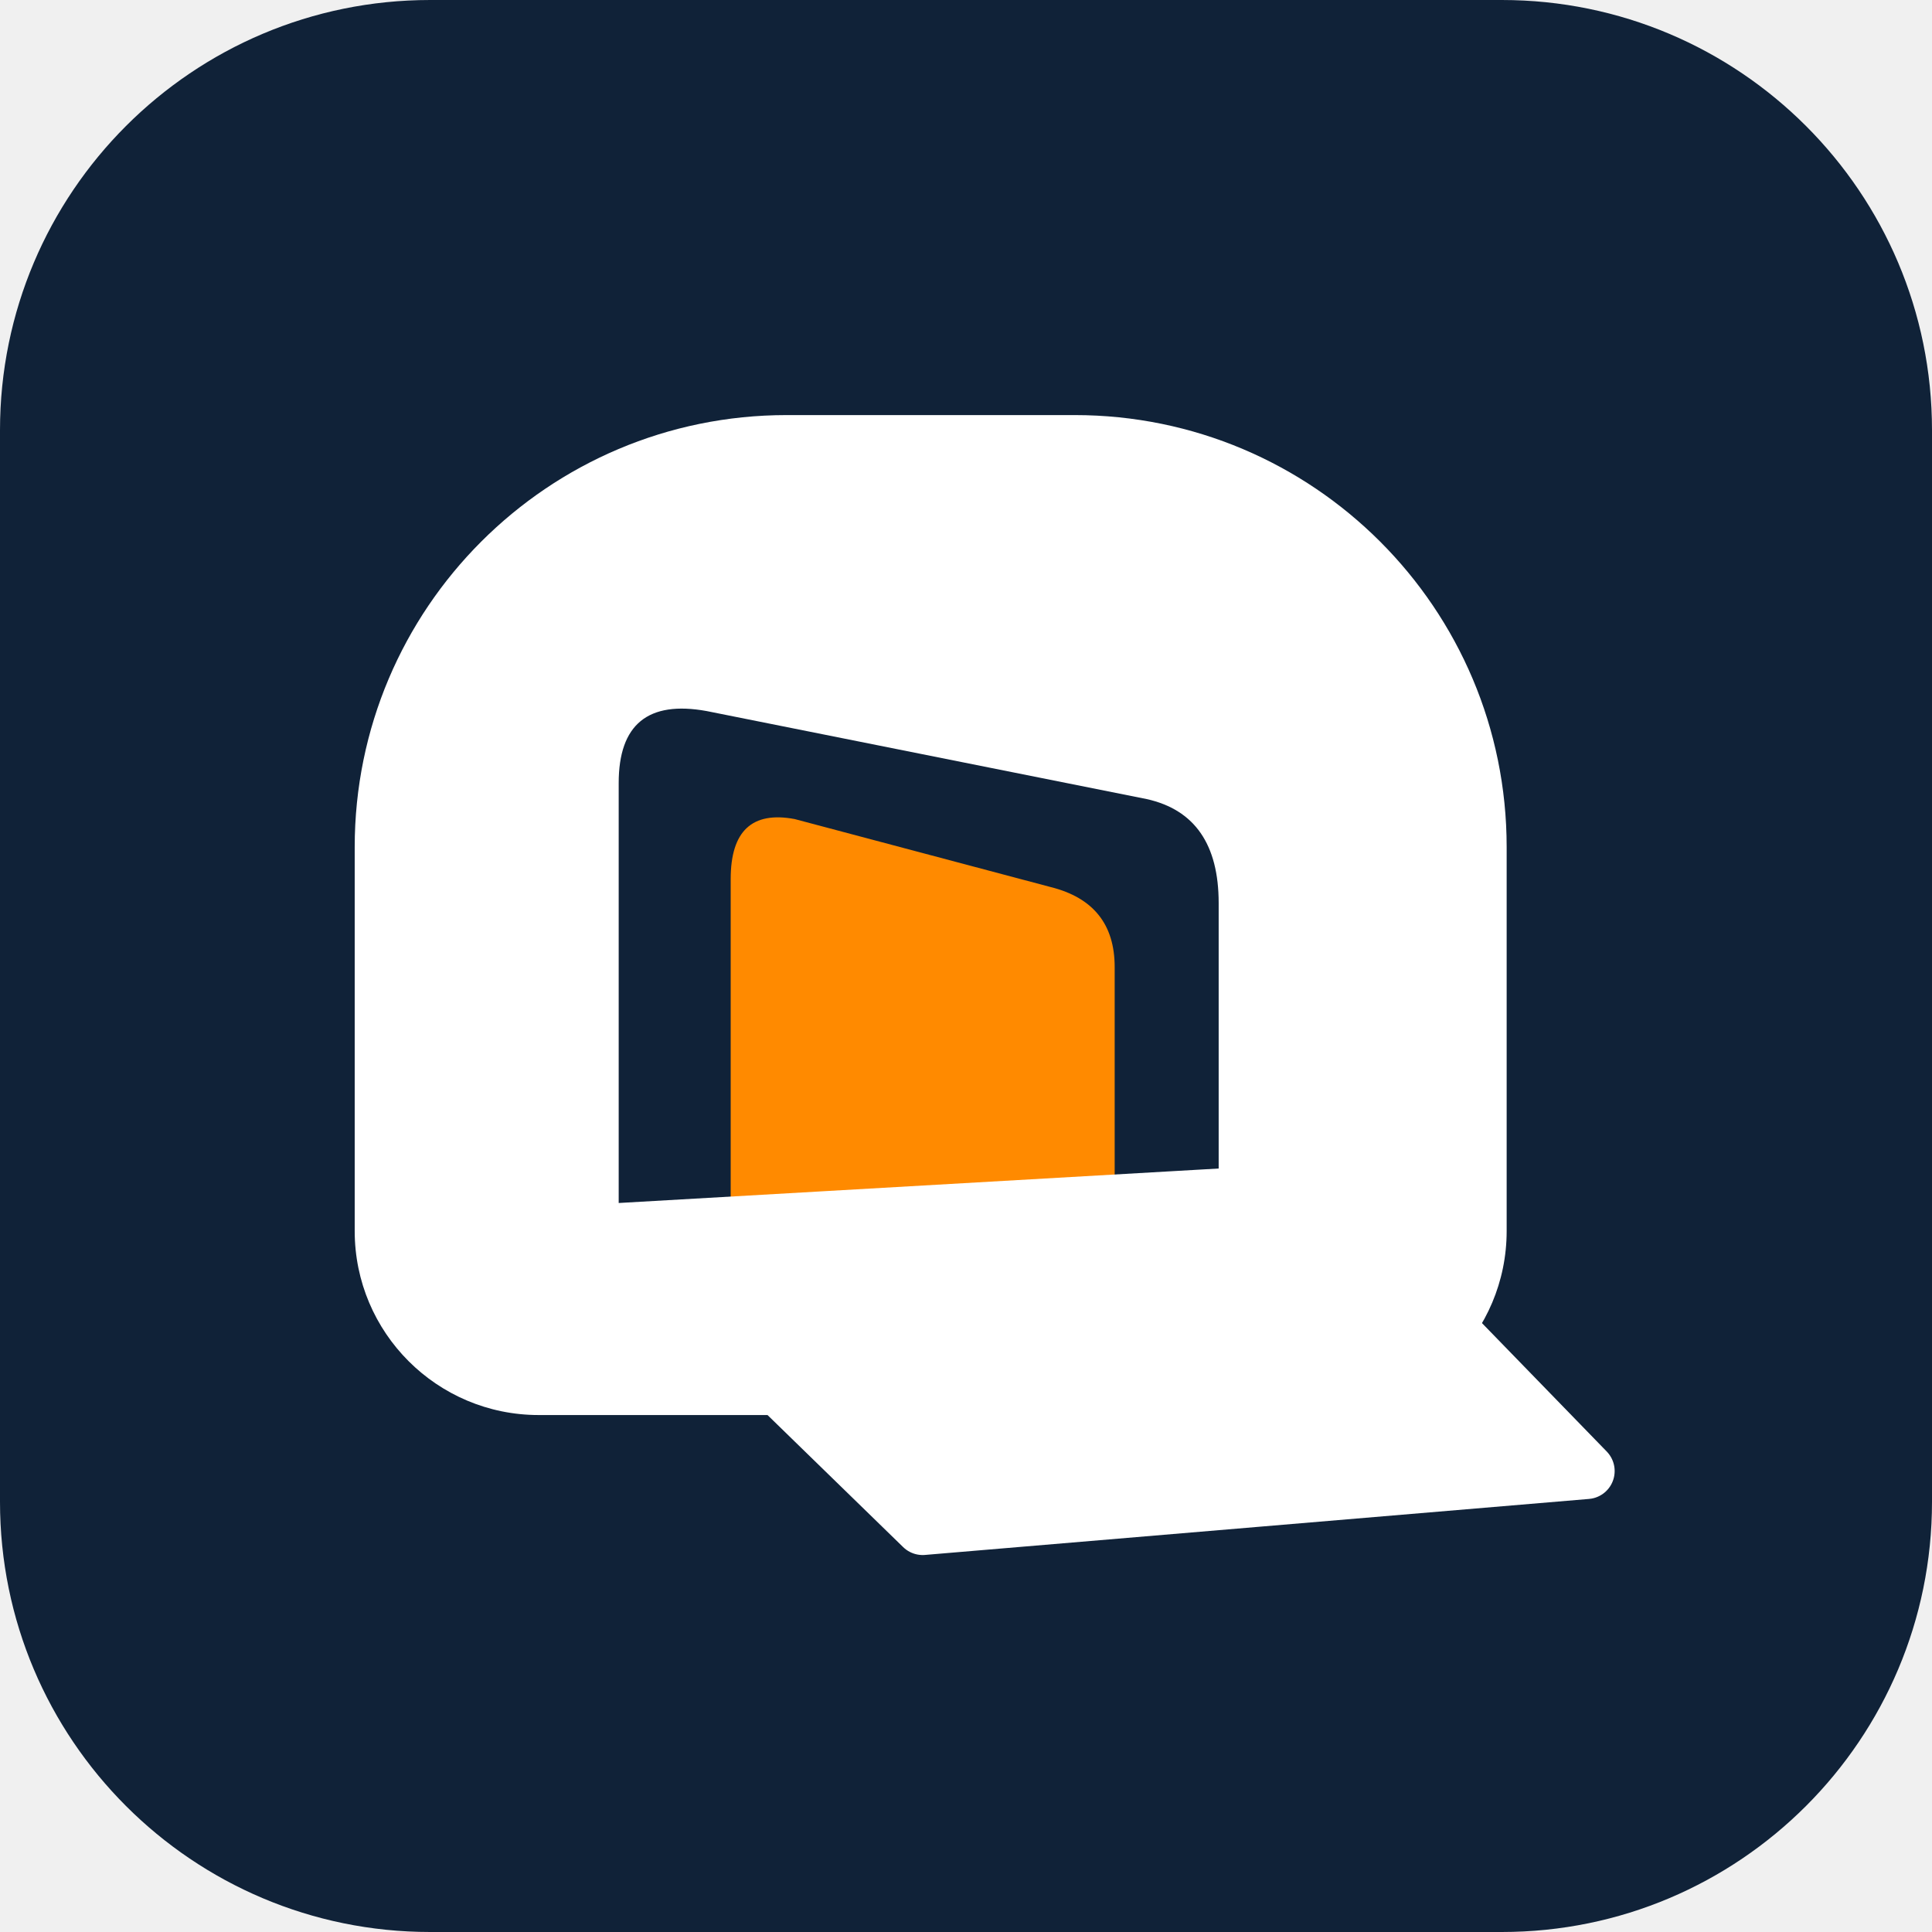
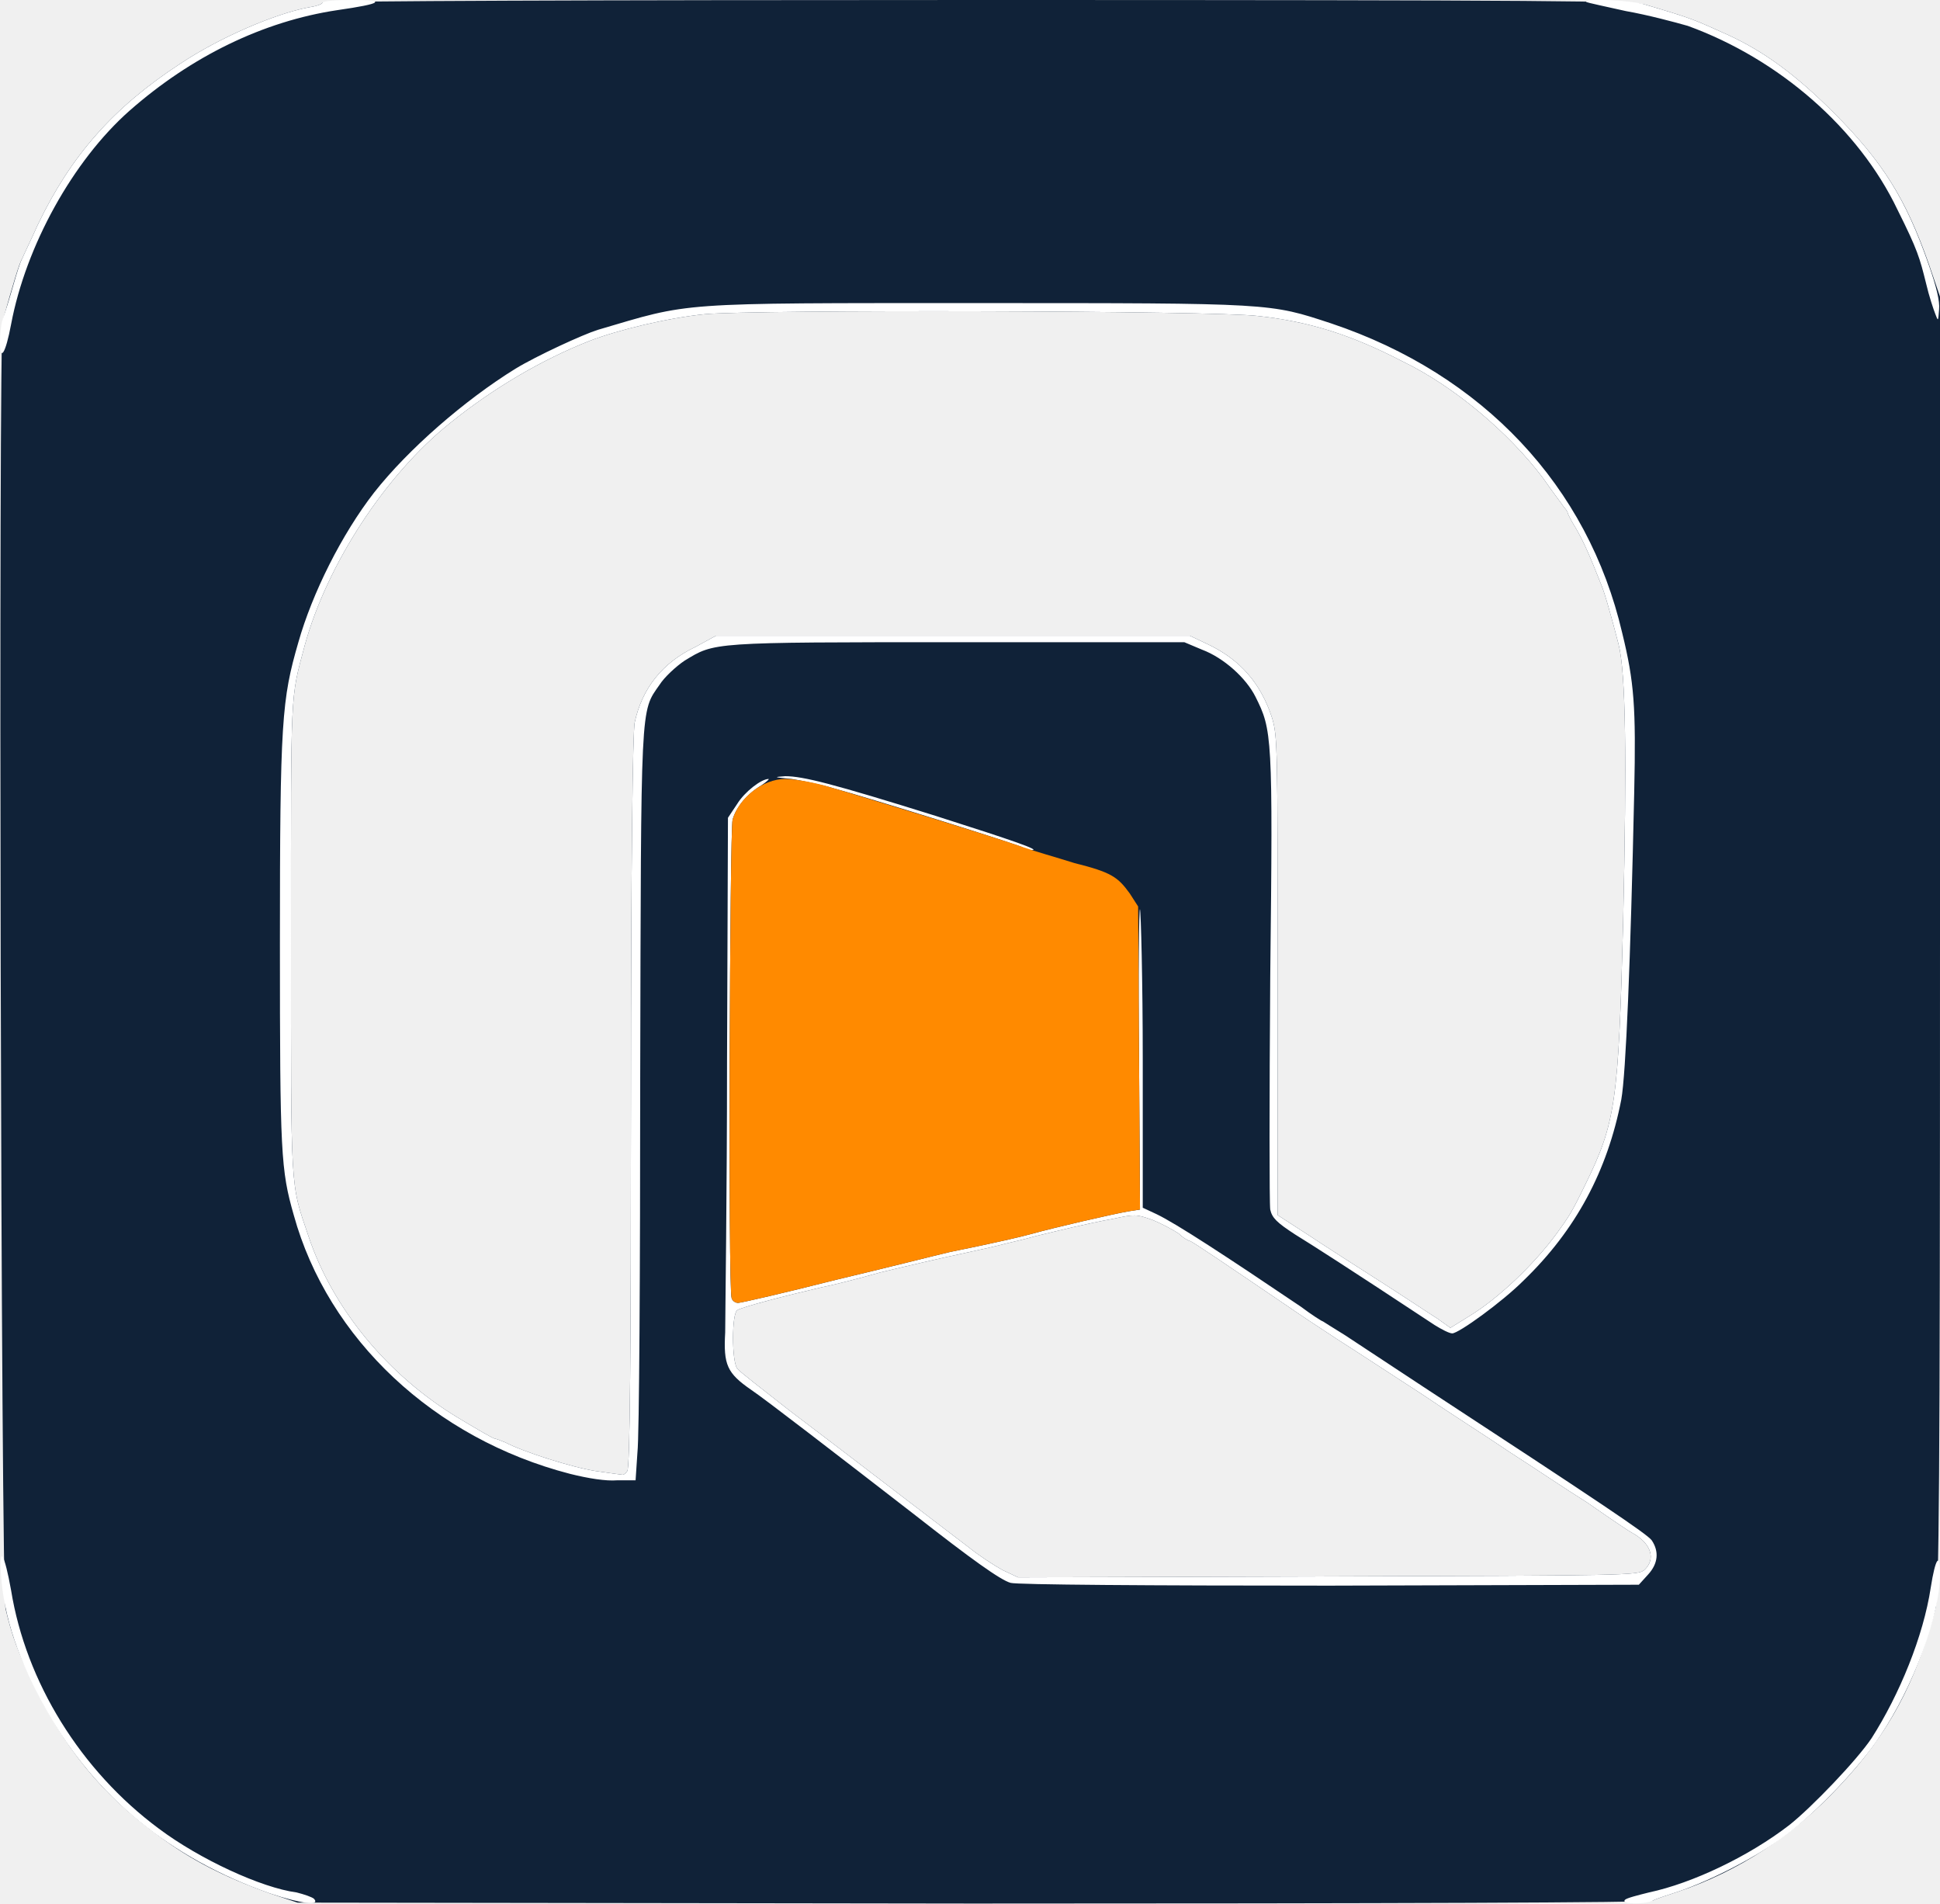
- <svg xmlns="http://www.w3.org/2000/svg" viewBox="0 0 512 512" width="512" height="512" role="img" aria-label="QUAI">
-   <rect width="512" height="512" rx="114" fill="#102238" />
-   <g transform="translate(94 110) scale(1.06)">
-     <path d="M0,108 A108,108 0 0 1 108,0 L180,0 A108,108 0 0 1 288,108 L288,204 A46,46 0 0 1 242,250 L46,250 A46,46 0 0 1 0,204 Z" fill="#FFFFFF" />
-     <path d="M66,92 Q66,70 88,74 L198,96 Q216,100 216,122 L216,210 L66,210 Z" fill="#102238" />
-     <path d="M94,116 Q94,98 110,101 L174,118 Q190,122 190,138 L190,206 L94,206 Z" fill="#FF8A00" />
-     <path d="M66,204 L240,194 L308,264 L142,278 Z" fill="#FFFFFF" stroke="#FFFFFF" stroke-width="14" stroke-linejoin="round" />
-   </g>
+ <svg xmlns="http://www.w3.org/2000/svg" viewBox="0 0 210 206" width="210" height="206" role="img" aria-label="QUAI">
+   <path d="M29.2,204.9C24.2,203.1 20.7,201.3 17.2,198.7C10.9,194.1 6.9,189.1 3.5,182.0C2.0,178.9 1.3,177.1 0.6,174.1C0.1,172.0 -0.2,36.5 0.3,34.7C1.4,30.8 2.1,28.4 2.4,28.0C2.5,27.7 3.3,26.1 4.1,24.3C7.7,16.8 12.3,11.6 19.5,6.9C23.7,4.1 29.7,1.5 33.4,0.8C34.1,0.7 34.8,0.5 34.9,0.3C35.0,0.1 65.0,0.0 105.7,0.0C168.5,0.0 176.6,0.1 178.1,0.5C183.5,2.1 183.3,2.1 187.1,3.8C191.0,5.6 194.4,8.1 198.5,12.2C203.8,17.5 206.3,21.5 208.8,28.6L210.0,32.1L210.0,102.2C210.0,160.9 209.9,172.6 209.5,174.1C207.4,182.1 204.4,187.7 199.1,193.3C194.1,198.7 188.0,202.6 181.7,204.7C180.5,205.1 179.2,205.5 178.9,205.7C178.6,205.9 150.7,206.0 105.3,206.0L32.2,205.9L29.2,204.9ZM178.0,169.9C179.3,168.7 178.7,167.0 176.7,165.9C176.3,165.7 174.1,164.2 171.8,162.6C169.4,161.1 165.7,158.6 163.5,157.2C161.3,155.7 156.9,152.9 153.8,150.8C150.7,148.8 146.6,146.1 144.7,144.9C142.7,143.6 140.3,142.0 139.3,141.3C133.4,137.3 129.0,134.3 128.8,134.3C128.7,134.3 128.1,134.0 127.6,133.5C127.0,133.1 125.7,132.4 124.7,132.0C123.0,131.4 122.8,131.4 120.5,131.9C117.7,132.4 114.5,133.2 112.0,133.8C111.0,134.1 109.6,134.4 108.8,134.6C108.1,134.8 105.9,135.3 104.0,135.7C102.1,136.1 98.2,137.0 95.3,137.7C92.5,138.5 89.6,139.2 89.0,139.3C85.1,140.2 80.1,141.5 79.8,141.8C79.2,142.2 79.2,147.3 79.8,148.1C80.0,148.4 82.6,150.4 85.4,152.6C90.7,156.6 101.1,164.6 104.8,167.4C105.9,168.3 107.6,169.4 108.5,169.9L110.2,170.7L143.7,170.6C176.2,170.5 177.3,170.5 178.0,169.9ZM67.9,159.2C68.2,159.0 68.3,145.7 68.3,119.4C68.3,92.6 68.5,79.3 68.7,78.2C69.5,74.5 71.7,71.7 75.3,70.0L77.5,68.8L103.2,68.8L128.8,68.8L130.7,69.7C134.3,71.4 136.5,74.0 137.7,77.7C138.3,79.7 138.3,81.0 138.3,105.6L138.3,131.5L141.7,133.7C143.5,134.9 147.1,137.2 149.6,138.8C152.1,140.4 154.8,142.2 155.6,142.7L157.0,143.7L159.1,142.4C162.2,140.5 166.0,136.9 168.5,133.5C169.8,131.7 170.1,131.3 171.6,128.2C174.9,121.5 175.2,119.2 175.7,99.8C176.1,82.1 176.0,72.8 175.2,69.7C174.5,67.0 173.7,64.1 173.3,63.2C172.0,59.9 171.4,58.6 170.6,57.2C170.1,56.4 169.7,55.6 169.7,55.5C169.7,55.4 169.5,55.1 169.3,54.9C169.2,54.7 168.1,53.3 167.0,51.7C163.3,46.8 157.4,41.8 151.8,39.1C146.2,36.2 141.7,34.8 136.2,34.2C131.5,33.6 81.6,33.5 76.3,34.0C72.3,34.4 66.9,35.7 63.8,36.9C58.7,38.9 53.4,42.0 48.7,45.8C41.7,51.4 35.4,61.1 33.0,69.8C31.4,75.8 31.5,74.1 31.5,101.5C31.5,129.4 31.4,127.9 33.4,133.8C36.0,141.6 42.0,148.9 49.7,153.5C51.7,154.7 53.4,155.7 53.6,155.7C53.7,155.7 54.2,155.9 54.7,156.1C56.6,157.1 61.9,158.8 64.5,159.2C65.9,159.4 67.3,159.6 67.4,159.6C67.5,159.6 67.7,159.5 67.9,159.2Z" fill="#102238" fill-rule="evenodd" />
+   <path d="M29.2,204.9C18.4,201.1 10.3,194.4 5.1,185.2C2.0,179.7 0.4,175.0 0.1,170.3C-0.1,167.1 0.5,168.2 1.2,172.1C2.8,182.0 8.7,191.6 17.2,197.9C21.6,201.2 28.3,204.3 32.1,204.8C32.9,205.0 33.8,205.3 34.0,205.5C34.7,206.3 32.5,206.0 29.2,204.9ZM175.9,205.6C176.1,205.4 177.3,205.1 178.5,204.8C183.2,203.8 189.3,200.9 193.7,197.5C196.1,195.6 201.0,190.5 202.6,188.1C205.6,183.4 208.2,177.1 209.0,171.8C209.5,168.6 210.0,167.9 210.0,170.4C210.0,174.7 207.2,182.4 203.5,187.9C201.4,191.1 196.8,196.0 193.3,198.6C190.3,200.9 185.2,203.5 181.7,204.7C180.5,205.1 179.2,205.5 178.9,205.7C178.1,206.1 175.4,206.1 175.9,205.6ZM109.4,171.3C108.3,171.0 105.1,168.7 99.1,164.0C90.7,157.5 82.8,151.4 81.3,150.4C78.7,148.6 78.3,147.7 78.5,144.2C78.5,142.5 78.7,129.3 78.7,114.8L78.8,88.5L79.8,87.0C80.6,85.7 82.4,84.3 83.2,84.3C83.3,84.3 83.0,84.6 82.4,85.0C80.9,85.9 79.7,87.3 79.3,88.7C79.0,89.9 78.8,139.5 79.2,140.5C79.3,140.8 79.6,141.0 79.9,141.0C80.2,141.0 85.0,139.9 90.5,138.5C96.0,137.2 101.5,135.8 102.8,135.5C108.2,134.4 110.3,133.9 111.8,133.5C113.9,132.9 120.4,131.4 122.1,131.1L123.4,130.9L123.3,114.5C123.2,105.5 123.3,98.2 123.4,98.4C123.5,98.7 123.7,106.0 123.7,114.8L123.7,130.7L125.2,131.4C127.3,132.4 132.8,136.0 140.8,141.4C142.0,142.3 143.1,143.0 143.2,143.0C143.2,143.0 144.3,143.7 145.6,144.5C146.8,145.3 150.6,147.8 154.1,150.1C172.9,162.4 178.3,166.0 178.8,166.7C179.6,167.9 179.5,169.2 178.4,170.4L177.4,171.5L143.9,171.6C124.3,171.6 110.1,171.5 109.4,171.3ZM178.0,169.9C179.3,168.7 178.7,167.0 176.7,165.9C176.3,165.7 174.1,164.2 171.8,162.6C169.4,161.1 165.7,158.6 163.5,157.2C161.3,155.7 156.9,152.9 153.8,150.8C150.7,148.8 146.6,146.1 144.7,144.9C142.7,143.6 140.3,142.0 139.3,141.3C133.4,137.3 129.0,134.3 128.8,134.3C128.7,134.3 128.1,134.0 127.6,133.5C127.0,133.1 125.7,132.4 124.7,132.0C123.0,131.4 122.8,131.4 120.5,131.9C117.7,132.4 114.5,133.2 112.0,133.8C111.0,134.1 109.6,134.4 108.8,134.6C108.1,134.8 105.9,135.3 104.0,135.7C102.1,136.1 98.2,137.0 95.3,137.7C92.5,138.5 89.6,139.2 89.0,139.3C85.1,140.2 80.1,141.5 79.8,141.8C79.2,142.2 79.2,147.3 79.8,148.1C80.0,148.4 82.6,150.4 85.4,152.6C90.7,156.6 101.1,164.6 104.8,167.4C105.9,168.3 107.6,169.4 108.5,169.9L110.2,170.7L143.7,170.6C176.2,170.5 177.3,170.5 178.0,169.9ZM61.7,159.5C47.0,155.7 35.5,144.9 31.8,131.5C30.4,126.6 30.3,124.9 30.3,102.1C30.3,78.0 30.5,75.7 32.3,69.5C33.8,64.2 37.0,57.8 40.5,53.3C44.2,48.6 50.3,43.3 55.8,39.9C58.1,38.5 63.1,36.2 64.7,35.7C74.9,32.7 72.8,32.8 105.8,32.8C137.9,32.8 137.4,32.8 144.1,35.0C160.5,40.5 171.9,52.6 175.6,68.5C176.9,73.8 177.1,76.5 176.9,85.7C176.5,104.1 176.0,116.2 175.5,119.0C174.0,126.7 170.6,133.1 164.9,138.6C162.6,140.9 157.9,144.3 157.2,144.3C156.9,144.3 156.1,143.9 155.3,143.4C145.6,137.0 142.3,134.9 140.2,133.6C138.2,132.3 137.7,131.8 137.5,130.9C137.4,130.3 137.4,119.0 137.5,105.7C137.8,79.5 137.7,79.0 135.9,75.4C134.9,73.4 132.5,71.2 130.1,70.3L128.2,69.5L103.7,69.5C76.8,69.5 77.4,69.5 74.1,71.5C73.2,72.1 71.9,73.3 71.4,74.1C69.3,77.1 69.4,75.7 69.3,116.8C69.3,137.3 69.2,155.5 69.0,157.2L68.8,160.2L66.8,160.2C65.6,160.3 63.7,160.0 61.7,159.5ZM67.9,159.2C68.2,159.0 68.3,145.7 68.3,119.4C68.3,92.6 68.5,79.3 68.7,78.2C69.5,74.5 71.7,71.7 75.3,70.0L77.5,68.8L103.2,68.8L128.8,68.8L130.7,69.7C134.3,71.4 136.5,74.0 137.7,77.7C138.3,79.7 138.3,81.0 138.3,105.6L138.3,131.5L141.7,133.7C143.5,134.9 147.1,137.2 149.6,138.8C152.1,140.4 154.8,142.2 155.6,142.7L157.0,143.7L159.1,142.4C162.2,140.5 166.0,136.9 168.5,133.5C169.8,131.7 170.1,131.3 171.6,128.2C174.9,121.5 175.2,119.2 175.7,99.8C176.1,82.1 176.0,72.8 175.2,69.7C174.5,67.0 173.7,64.1 173.3,63.2C172.0,59.9 171.4,58.6 170.6,57.2C170.1,56.4 169.7,55.6 169.7,55.5C169.7,55.4 169.5,55.1 169.3,54.9C169.2,54.7 168.1,53.3 167.0,51.7C163.3,46.8 157.4,41.8 151.8,39.1C146.2,36.2 141.7,34.8 136.2,34.2C131.5,33.6 81.6,33.5 76.3,34.0C72.3,34.4 66.9,35.7 63.8,36.9C58.7,38.9 53.4,42.0 48.7,45.8C41.7,51.4 35.4,61.1 33.0,69.8C31.4,75.8 31.5,74.1 31.5,101.5C31.5,129.4 31.4,127.9 33.4,133.8C36.0,141.6 42.0,148.9 49.7,153.5C51.7,154.7 53.4,155.7 53.6,155.7C53.7,155.7 54.2,155.9 54.7,156.1C56.6,157.1 61.9,158.8 64.5,159.2C65.9,159.4 67.3,159.6 67.4,159.6C67.5,159.6 67.7,159.5 67.9,159.2ZM110.7,91.7C110.2,91.4 94.3,86.4 90.2,85.3C88.9,84.9 86.9,84.5 85.7,84.3C83.7,84.1 83.7,84.1 85.0,84.0C86.9,84.0 90.1,84.8 101.3,88.3C110.1,91.1 112.6,92.0 111.7,92.0C111.4,92.0 110.9,91.9 110.7,91.7ZM0.0,37.0C0.0,36.2 0.1,35.1 0.3,34.5C0.5,34.0 1.0,32.4 1.4,31.0C1.8,29.6 2.2,28.3 2.4,28.0C2.5,27.7 3.3,26.1 4.1,24.3C7.7,16.8 12.3,11.6 19.5,6.9C23.7,4.1 29.7,1.5 33.4,0.8C34.1,0.7 34.8,0.5 34.9,0.3C35.0,0.1 36.4,0.0 38.1,0.0C41.9,0.0 41.4,0.4 36.5,1.1C28.5,2.3 20.7,6.1 14.0,12.0C7.9,17.4 2.8,26.6 1.2,35.1C0.6,38.3 0.0,39.2 0.0,37.0ZM209.5,34.0C209.3,33.5 208.8,32.0 208.5,30.7C207.8,27.9 207.6,27.1 205.4,22.7C201.2,13.9 192.6,6.4 182.7,2.8C181.3,2.4 178.3,1.6 176.0,1.2C173.8,0.7 171.8,0.3 171.7,0.2C171.3,-0.2 176.5,0.0 178.1,0.5C183.5,2.1 183.3,2.1 187.1,3.8C191.0,5.6 194.4,8.1 198.5,12.2C203.8,17.5 206.3,21.5 208.8,28.7C209.6,31.0 210.0,32.6 209.9,33.5C209.8,34.8 209.8,34.8 209.5,34.0Z" fill="#FFFFFF" fill-rule="evenodd" />
+   <path d="M79.2,140.5C78.8,139.5 79.0,89.9 79.3,88.7C80.0,86.3 82.6,84.3 85.0,84.3C85.9,84.3 87.7,84.6 89.2,85.0C92.0,85.8 107.4,90.5 110.8,91.7C111.9,92.1 114.4,92.8 116.3,93.4C120.3,94.4 121.0,94.9 122.3,96.7L123.2,98.1L123.3,114.5L123.4,130.9L122.1,131.1C120.4,131.4 113.9,132.9 111.8,133.5C110.3,133.9 108.2,134.4 102.8,135.5C101.5,135.8 96.0,137.2 90.5,138.5C85.0,139.9 80.2,141.0 79.9,141.0C79.6,141.0 79.3,140.8 79.2,140.5Z" fill="#FF8A00" fill-rule="evenodd" />
</svg>
